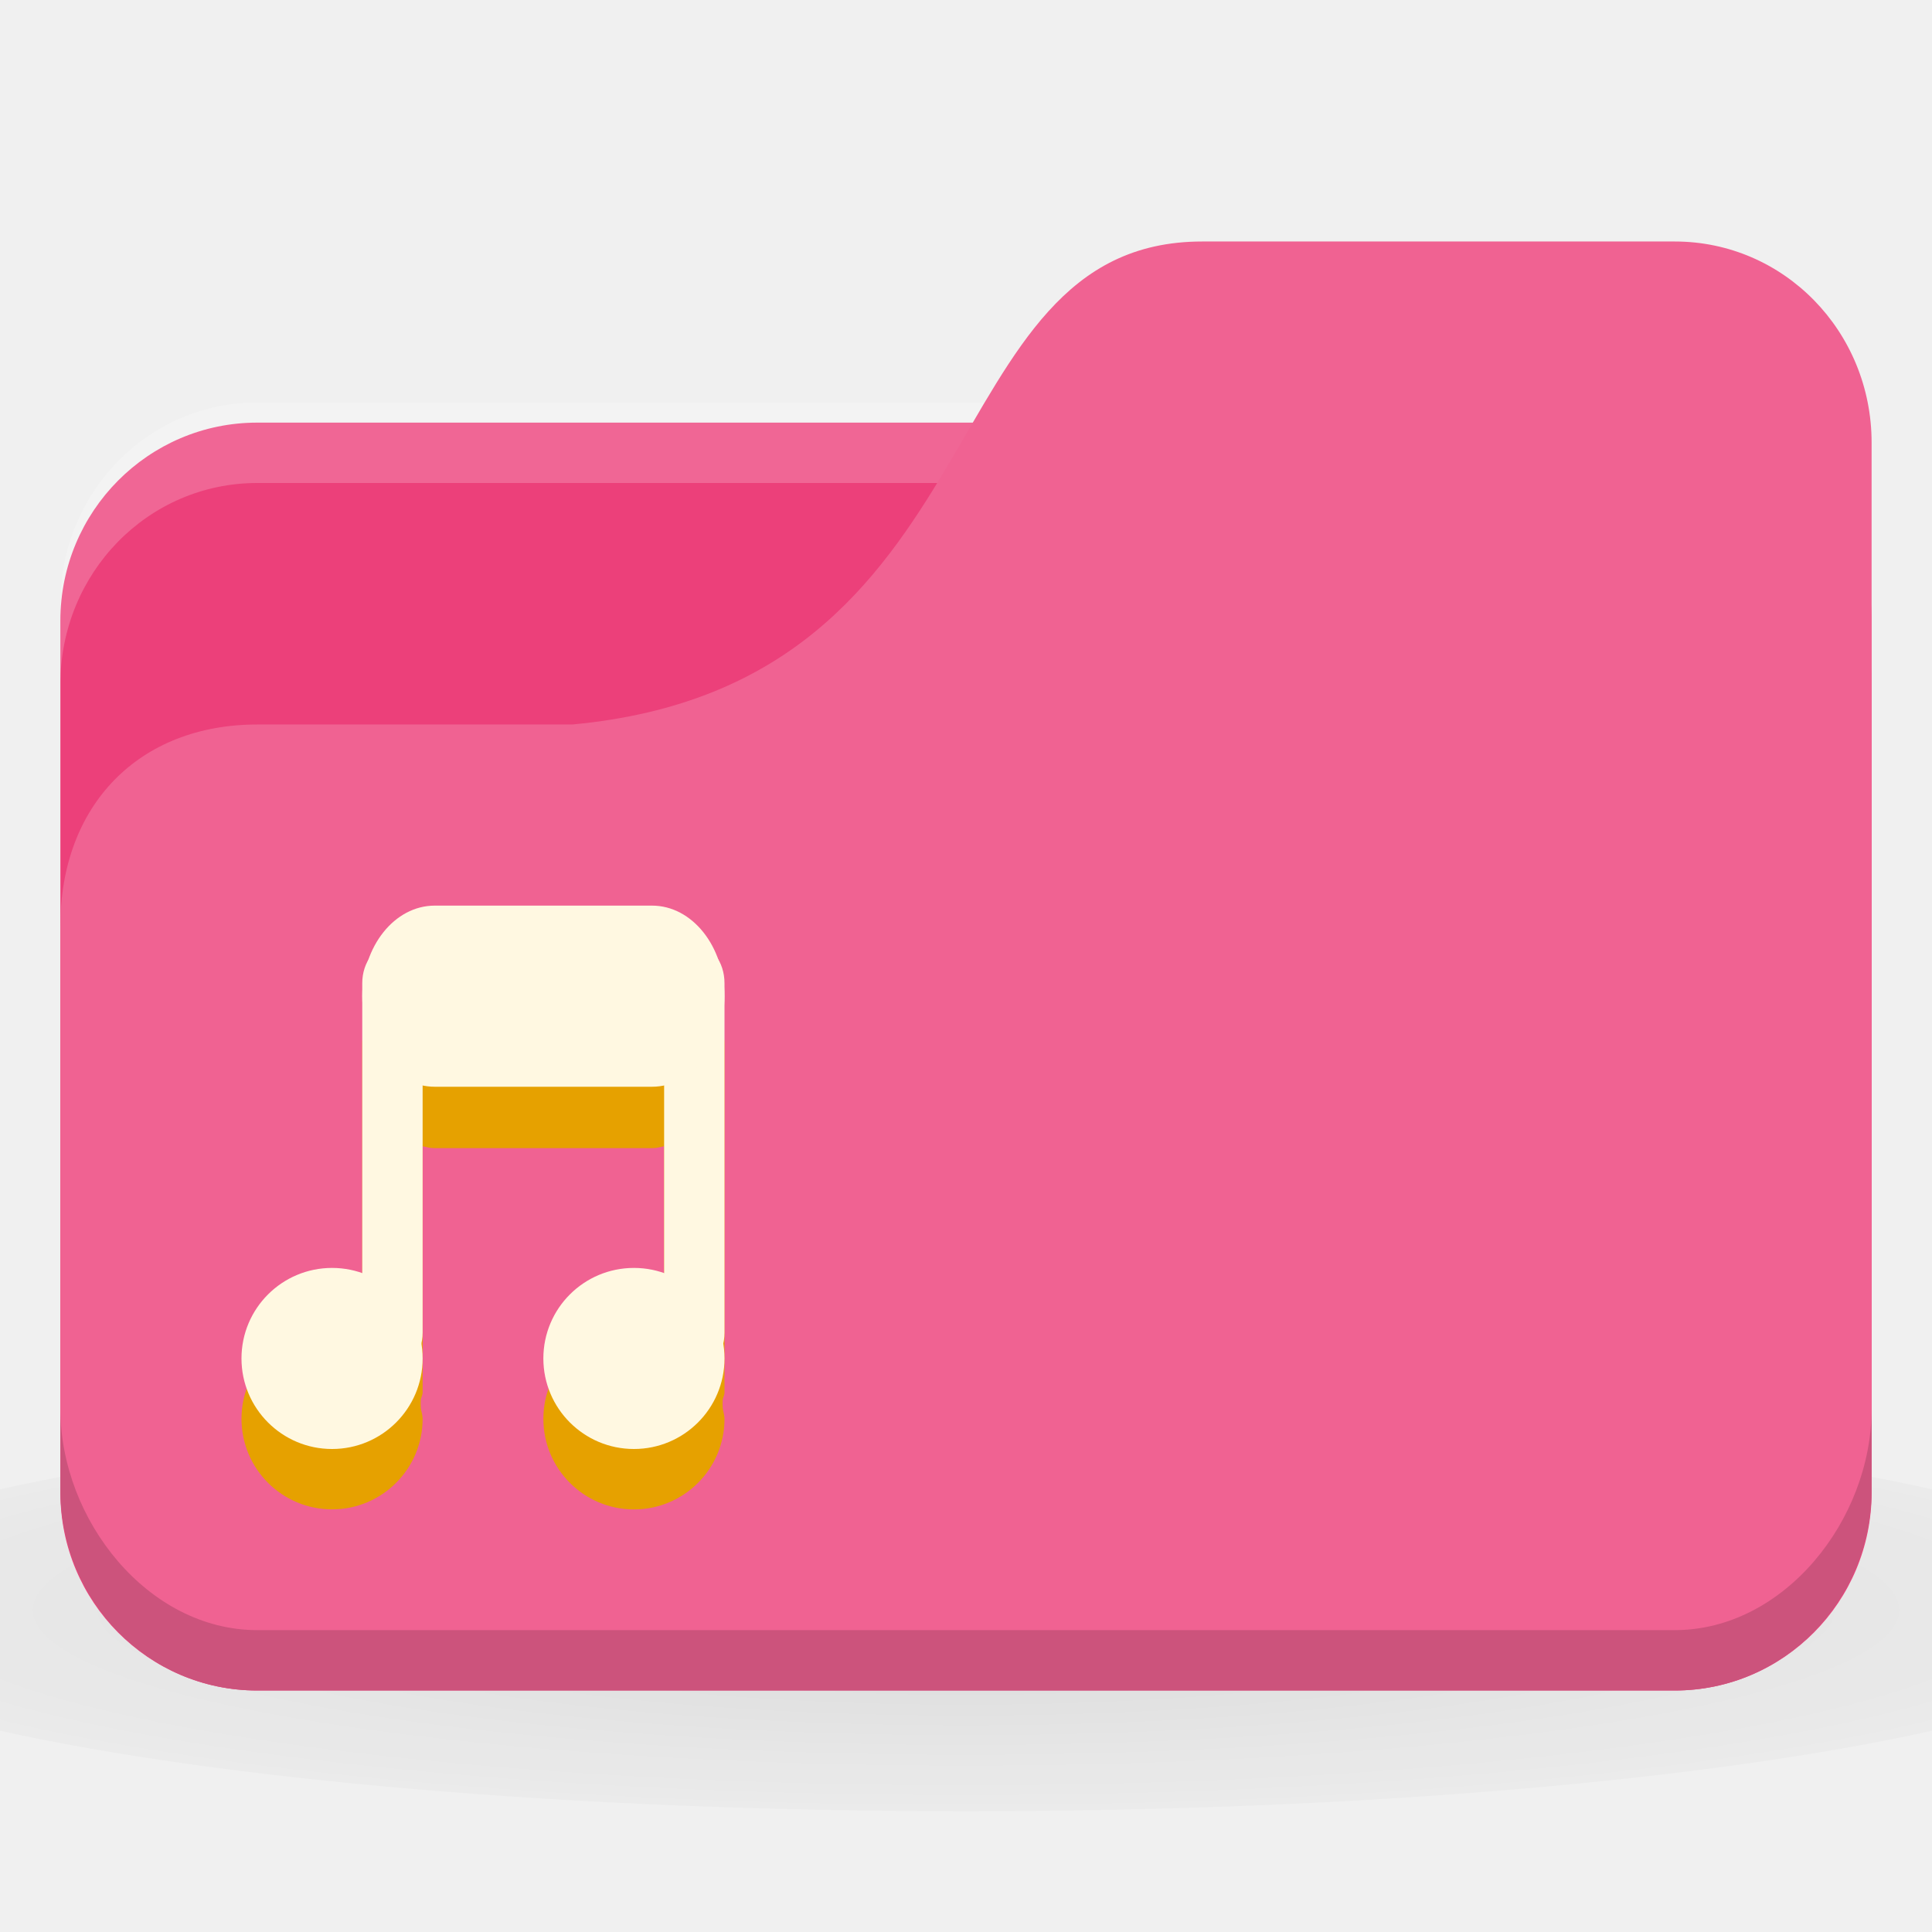
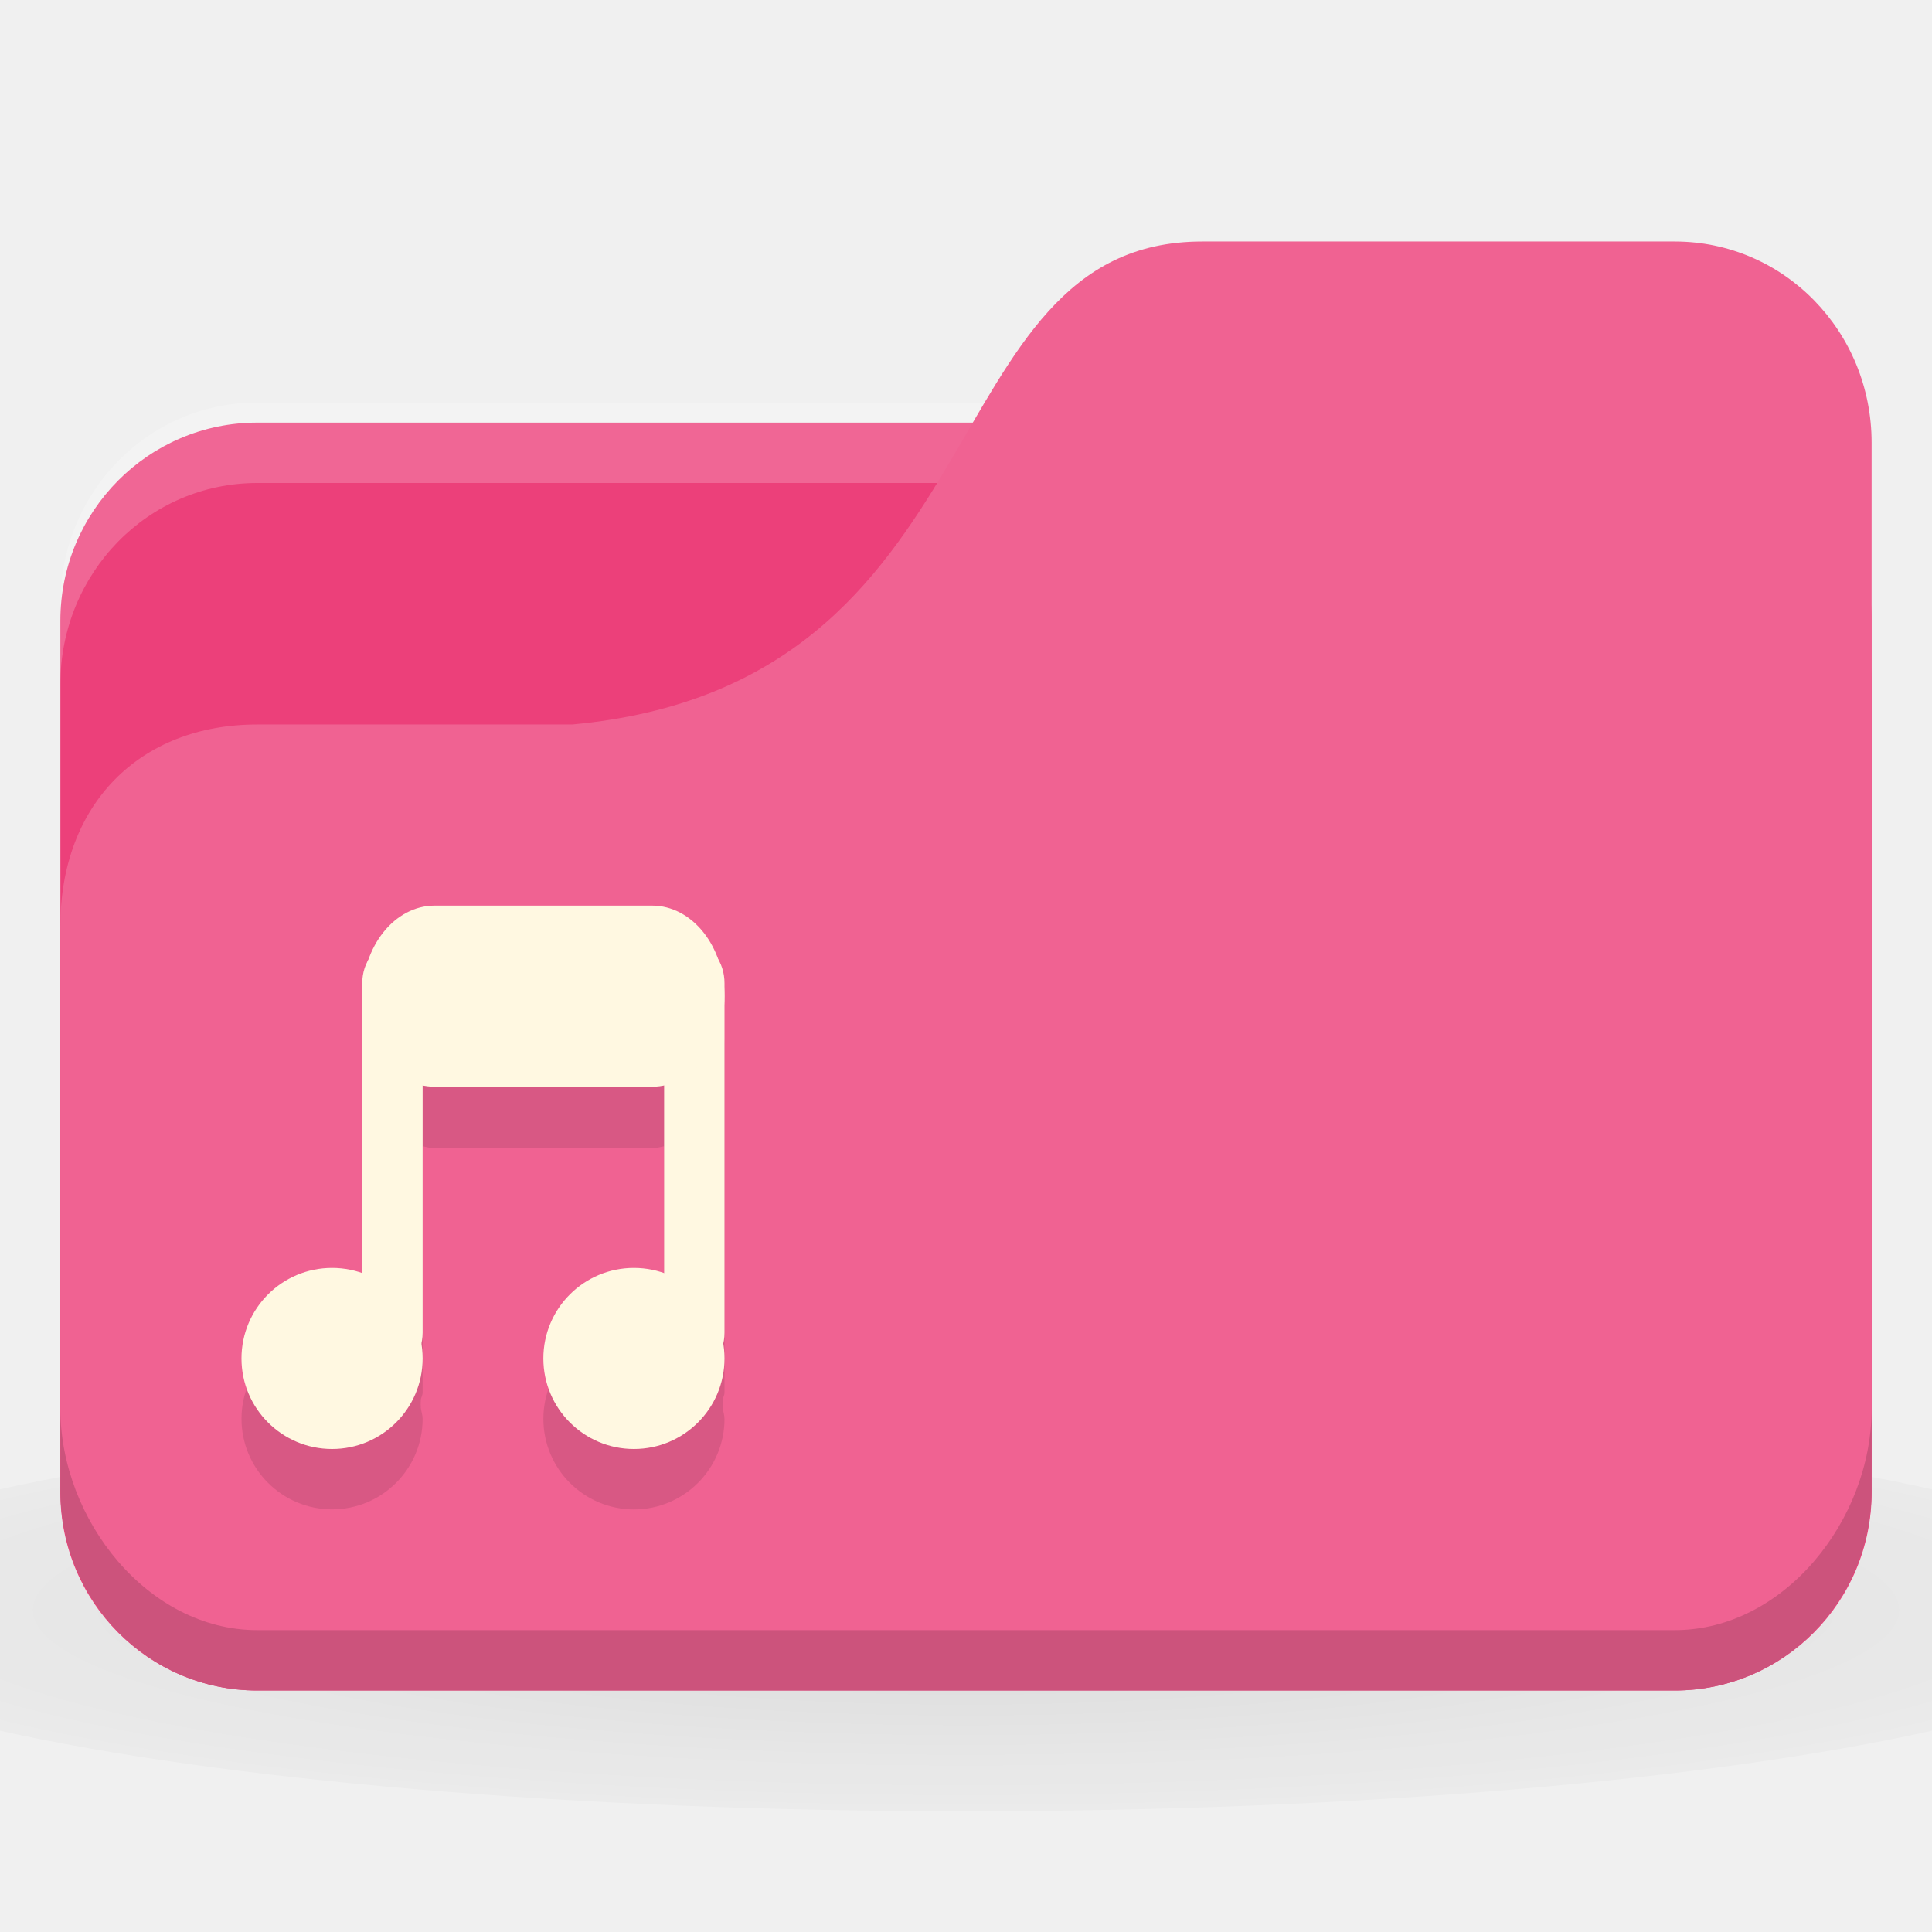
<svg xmlns="http://www.w3.org/2000/svg" xmlns:xlink="http://www.w3.org/1999/xlink" width="128" height="128" id="svg2" version="1.1">
  <defs id="defs4">
    <linearGradient id="linearGradient3855">
      <stop style="stop-color:#000000;stop-opacity:1;" offset="0" id="stop3857" />
      <stop style="stop-color:#000000;stop-opacity:0.294;" offset="1" id="stop3859" />
    </linearGradient>
    <linearGradient id="linearGradient3833">
      <stop id="stop3835" offset="0" style="stop-color:#fdfeff;stop-opacity:1;" />
      <stop id="stop3837" offset="1" style="stop-color:#dfe4e4;stop-opacity:1;" />
    </linearGradient>
    <linearGradient id="linearGradient3823">
      <stop style="stop-color:#49b7ef;stop-opacity:1;" offset="0" id="stop3825" />
      <stop style="stop-color:#1d8de2;stop-opacity:1;" offset="1" id="stop3827" />
    </linearGradient>
    <linearGradient id="linearGradient3956">
      <stop style="stop-color:#f8f4e1;stop-opacity:1;" offset="0" id="stop3958" />
      <stop style="stop-color:#eae5c8;stop-opacity:1;" offset="1" id="stop3960" />
    </linearGradient>
    <linearGradient id="linearGradient3915">
      <stop style="stop-color:#f8f4e1;stop-opacity:1;" offset="0" id="stop3917" />
      <stop style="stop-color:#ad9e57;stop-opacity:1;" offset="1" id="stop3919" />
    </linearGradient>
    <linearGradient id="linearGradient3861">
      <stop style="stop-color:#000000;stop-opacity:1;" offset="0" id="stop3863" />
      <stop style="stop-color:#000000;stop-opacity:0;" offset="1" id="stop3865" />
    </linearGradient>
    <linearGradient id="linearGradient3844">
      <stop style="stop-color:#000000;stop-opacity:0.392;" offset="0" id="stop3846" />
      <stop style="stop-color:#000000;stop-opacity:0;" offset="1" id="stop3848" />
    </linearGradient>
    <linearGradient id="linearGradient3810">
      <stop style="stop-color:#f2c66f;stop-opacity:1;" offset="0" id="stop3812" />
      <stop style="stop-color:#fbd68f;stop-opacity:1;" offset="1" id="stop3814" />
    </linearGradient>
    <linearGradient xlink:href="#linearGradient3810" id="linearGradient3816" x1="24" y1="1046.362" x2="24" y2="1014.362" gradientUnits="userSpaceOnUse" />
    <radialGradient xlink:href="#linearGradient3844" id="radialGradient3850" cx="24.076" cy="41.383" fx="24.076" fy="41.383" r="21.076" gradientTransform="matrix(1,0,0,0.1130763,0,36.7037)" gradientUnits="userSpaceOnUse" />
    <linearGradient xlink:href="#linearGradient3810" id="linearGradient3856" gradientUnits="userSpaceOnUse" x1="24" y1="1046.362" x2="24" y2="1014.362" gradientTransform="translate(0,-3)" />
    <linearGradient xlink:href="#linearGradient3810" id="linearGradient3858" gradientUnits="userSpaceOnUse" x1="24" y1="1046.362" x2="24" y2="1014.362" gradientTransform="translate(0,-1004.362)" />
    <linearGradient xlink:href="#linearGradient3861" id="linearGradient3867" x1="1.995" y1="28.562" x2="46.005" y2="28.562" gradientUnits="userSpaceOnUse" />
    <linearGradient xlink:href="#linearGradient3915" id="linearGradient3921" x1="35" y1="8" x2="38" y2="5" gradientUnits="userSpaceOnUse" />
    <linearGradient xlink:href="#linearGradient3915" id="linearGradient3933" gradientUnits="userSpaceOnUse" x1="35" y1="8" x2="38" y2="5" gradientTransform="matrix(1.043656,0,0,1.222222,26.3015,1003.251)" />
    <linearGradient xlink:href="#linearGradient3915" id="linearGradient3954" x1="35" y1="11" x2="44" y2="5" gradientUnits="userSpaceOnUse" gradientTransform="translate(22,1004.362)" />
    <linearGradient xlink:href="#linearGradient3823" id="linearGradient3829" x1="21" y1="14" x2="20" y2="24" gradientUnits="userSpaceOnUse" />
    <linearGradient xlink:href="#linearGradient3833" id="linearGradient3839" gradientUnits="userSpaceOnUse" x1="21" y1="14" x2="20" y2="26" />
    <linearGradient xlink:href="#linearGradient3855" id="linearGradient3862" x1="22" y1="15" x2="20" y2="30" gradientUnits="userSpaceOnUse" />
    <radialGradient r="24" fy="40.5" fx="24" cy="40.5" cx="24" gradientTransform="matrix(1.25,0,0,0.2083333,-6,1035.925)" gradientUnits="userSpaceOnUse" id="radialGradient3102" xlink:href="#linearGradient3886" />
    <linearGradient id="linearGradient3886">
      <stop style="stop-color:#000000;stop-opacity:1;" offset="0" id="stop3888" />
      <stop style="stop-color:#000000;stop-opacity:0.196;" offset="1" id="stop3890" />
    </linearGradient>
    <radialGradient xlink:href="#linearGradient3886-9" id="radialGradient3011" gradientUnits="userSpaceOnUse" gradientTransform="matrix(0.8333333,0,0,0.1388889,-4,1041.404)" cx="24" cy="40.5" fx="24" fy="40.5" r="24" />
    <linearGradient id="linearGradient3886-9">
      <stop style="stop-color:#000000;stop-opacity:1;" offset="0" id="stop3888-3" />
      <stop style="stop-color:#000000;stop-opacity:0.196;" offset="1" id="stop3890-7" />
    </linearGradient>
    <radialGradient r="24" fy="40.5" fx="24" cy="40.5" cx="24" gradientTransform="matrix(3.333333,0,0,0.5555554,-16,1008.529)" gradientUnits="userSpaceOnUse" id="radialGradient3098" xlink:href="#linearGradient3886-9" />
  </defs>
  <g id="layer1" transform="translate(0,-924.3622)">
    <path style="opacity:0.1;fill:url(#radialGradient3098);fill-opacity:1;stroke:none" d="m 64,1017.695 c -26.204,0 -49.408,2.088 -64,5.334 l 0,16 c 14.592,3.245 37.796,5.333 64,5.333 26.204,0 49.408,-2.088 64,-5.333 l 0,-16 c -14.592,-3.245 -37.796,-5.334 -64,-5.334 z" id="path3868" />
    <rect style="fill:#ec407a;fill-opacity:1;stroke:none" id="rect2987" width="120" height="84" x="4" y="952.362" rx="13.043" ry="13.125" />
    <path style="opacity:0.2;fill:#ffffff;fill-opacity:1;stroke:none" d="M 17.043,951.029 C 9.817,951.029 4,956.975 4,964.362 l 0,5.333 c 0,-7.386 5.817,-13.333 13.043,-13.333 l 93.913,0 c 7.226,0 13.043,5.947 13.043,13.333 l 0,-5.333 c 0,-7.387 -5.817,-13.333 -13.043,-13.333 l -93.913,0 z" id="rect3797" />
    <path style="fill:#f06292;fill-opacity:1;stroke:none" d="m 17.043,972.362 20.87,0 c 28.696,-2.667 23.478,-32 41.739,-32 l 31.304,0 c 7.226,0 13.043,5.947 13.043,13.333 l 0,69.334 c 0,7.386 -5.817,13.333 -13.043,13.333 l -93.913,0 C 9.817,1036.362 4,1030.415 4,1023.029 l 0,-37.334 c 0,-8 5.217,-13.333 13.043,-13.333 z" id="rect3776" />
    <path style="opacity:0.15;fill:#000000;fill-opacity:1;stroke:none" d="m 4,1017.695 0,5.334 c 0,7.386 5.817,13.333 13.043,13.333 l 93.913,0 c 7.226,0 13.043,-5.947 13.043,-13.333 l 0,-5.334 c 0,7.387 -5.817,14.667 -13.043,14.667 l -93.913,0 C 9.817,1032.362 4,1025.082 4,1017.695 z" id="path3786" />
-     <path style="fill:#e6a100;fill-opacity:1;stroke:none" d="m 28.75,988.362 c -2.283,0 -4.008,1.719 -4.5,4 -0.141,0.352 -0.25,0.7 -0.25,1.125 l 0,19.25 c -0.617,-0.216 -1.31,-0.376 -2,-0.376 -3.314,0 -6,2.686 -6,6 0,3.314 2.686,6 6,6 3.314,0 6,-2.686 6,-6 0,-0.248 -0.095,-0.508 -0.125,-0.75 0.025,-0.076 -0.019,-0.172 0,-0.248 -0.013,-0.08 0.016,-0.172 0,-0.248 0.027,-0.172 0.125,-0.32 0.125,-0.5 l 0,-16.312 c 0.272,0.052 0.464,0.124 0.75,0.124 l 14.5,0 c 0.286,0 0.478,-0.072 0.75,-0.124 l 0,12.438 c -0.617,-0.216 -1.31,-0.376 -2,-0.376 -3.314,0 -6,2.686 -6,6 0,3.314 2.686,6 6,6 3.314,0 6,-2.686 6,-6 0,-0.248 -0.095,-0.508 -0.125,-0.75 0.024,-0.076 -0.019,-0.172 0,-0.248 -0.013,-0.08 0.016,-0.172 0,-0.248 0.027,-0.172 0.125,-0.32 0.125,-0.5 l 0,-23.125 c 0,-0.403 -0.169,-0.749 -0.25,-1.125 -0.492,-2.281 -2.217,-4 -4.5,-4 z" id="path3056" />
+     <path style="fill:#000000;fill-opacity:0.098;stroke:none" d="m 28.75,988.362 c -2.283,0 -4.008,1.719 -4.5,4 -0.141,0.352 -0.25,0.7 -0.25,1.125 l 0,19.25 c -0.617,-0.216 -1.31,-0.376 -2,-0.376 -3.314,0 -6,2.686 -6,6 0,3.314 2.686,6 6,6 3.314,0 6,-2.686 6,-6 0,-0.248 -0.095,-0.508 -0.125,-0.75 0.025,-0.076 -0.019,-0.172 0,-0.248 -0.013,-0.08 0.016,-0.172 0,-0.248 0.027,-0.172 0.125,-0.32 0.125,-0.5 l 0,-16.312 c 0.272,0.052 0.464,0.124 0.75,0.124 l 14.5,0 c 0.286,0 0.478,-0.072 0.75,-0.124 l 0,12.438 c -0.617,-0.216 -1.31,-0.376 -2,-0.376 -3.314,0 -6,2.686 -6,6 0,3.314 2.686,6 6,6 3.314,0 6,-2.686 6,-6 0,-0.248 -0.095,-0.508 -0.125,-0.75 0.024,-0.076 -0.019,-0.172 0,-0.248 -0.013,-0.08 0.016,-0.172 0,-0.248 0.027,-0.172 0.125,-0.32 0.125,-0.5 l 0,-23.125 c 0,-0.403 -0.169,-0.749 -0.25,-1.125 -0.492,-2.281 -2.217,-4 -4.5,-4 z" id="path3056" />
    <path style="fill:#fff8e1;fill-opacity:1;stroke:none" id="path3001" d="m -5,8.259 c 0,0.962 -0.816,1.741 -1.823,1.741 -1.007,0 -1.823,-0.78 -1.823,-1.741 0,-0.962 0.816,-1.741 1.823,-1.741 1.007,0 1.823,0.78 1.823,1.741 z" transform="matrix(3.291585,0,0,3.44535,44.45792,985.9086)" />
    <path transform="matrix(3.291585,0,0,3.445307,64.45792,985.909)" d="m -5,8.259 c 0,0.962 -0.816,1.741 -1.823,1.741 -1.007,0 -1.823,-0.78 -1.823,-1.741 0,-0.962 0.816,-1.741 1.823,-1.741 1.007,0 1.823,0.78 1.823,1.741 z" id="path3003" style="fill:#fff8e1;fill-opacity:1;stroke:none" />
    <rect style="fill:#fff8e1;fill-opacity:1;stroke:none" id="rect3005" width="4" height="28.286" x="24" y="986.933" rx="2" ry="2.571" />
    <rect ry="2.571" rx="1.953" y="986.933" x="44" height="28.286" width="4" id="rect3007-0" style="fill:#fff8e1;fill-opacity:1;stroke:none" />
    <rect style="fill:#fff8e1;fill-opacity:1;stroke:none" id="rect3009" width="24" height="12" x="24" y="984.362" rx="4.8" ry="6" />
  </g>
</svg>
